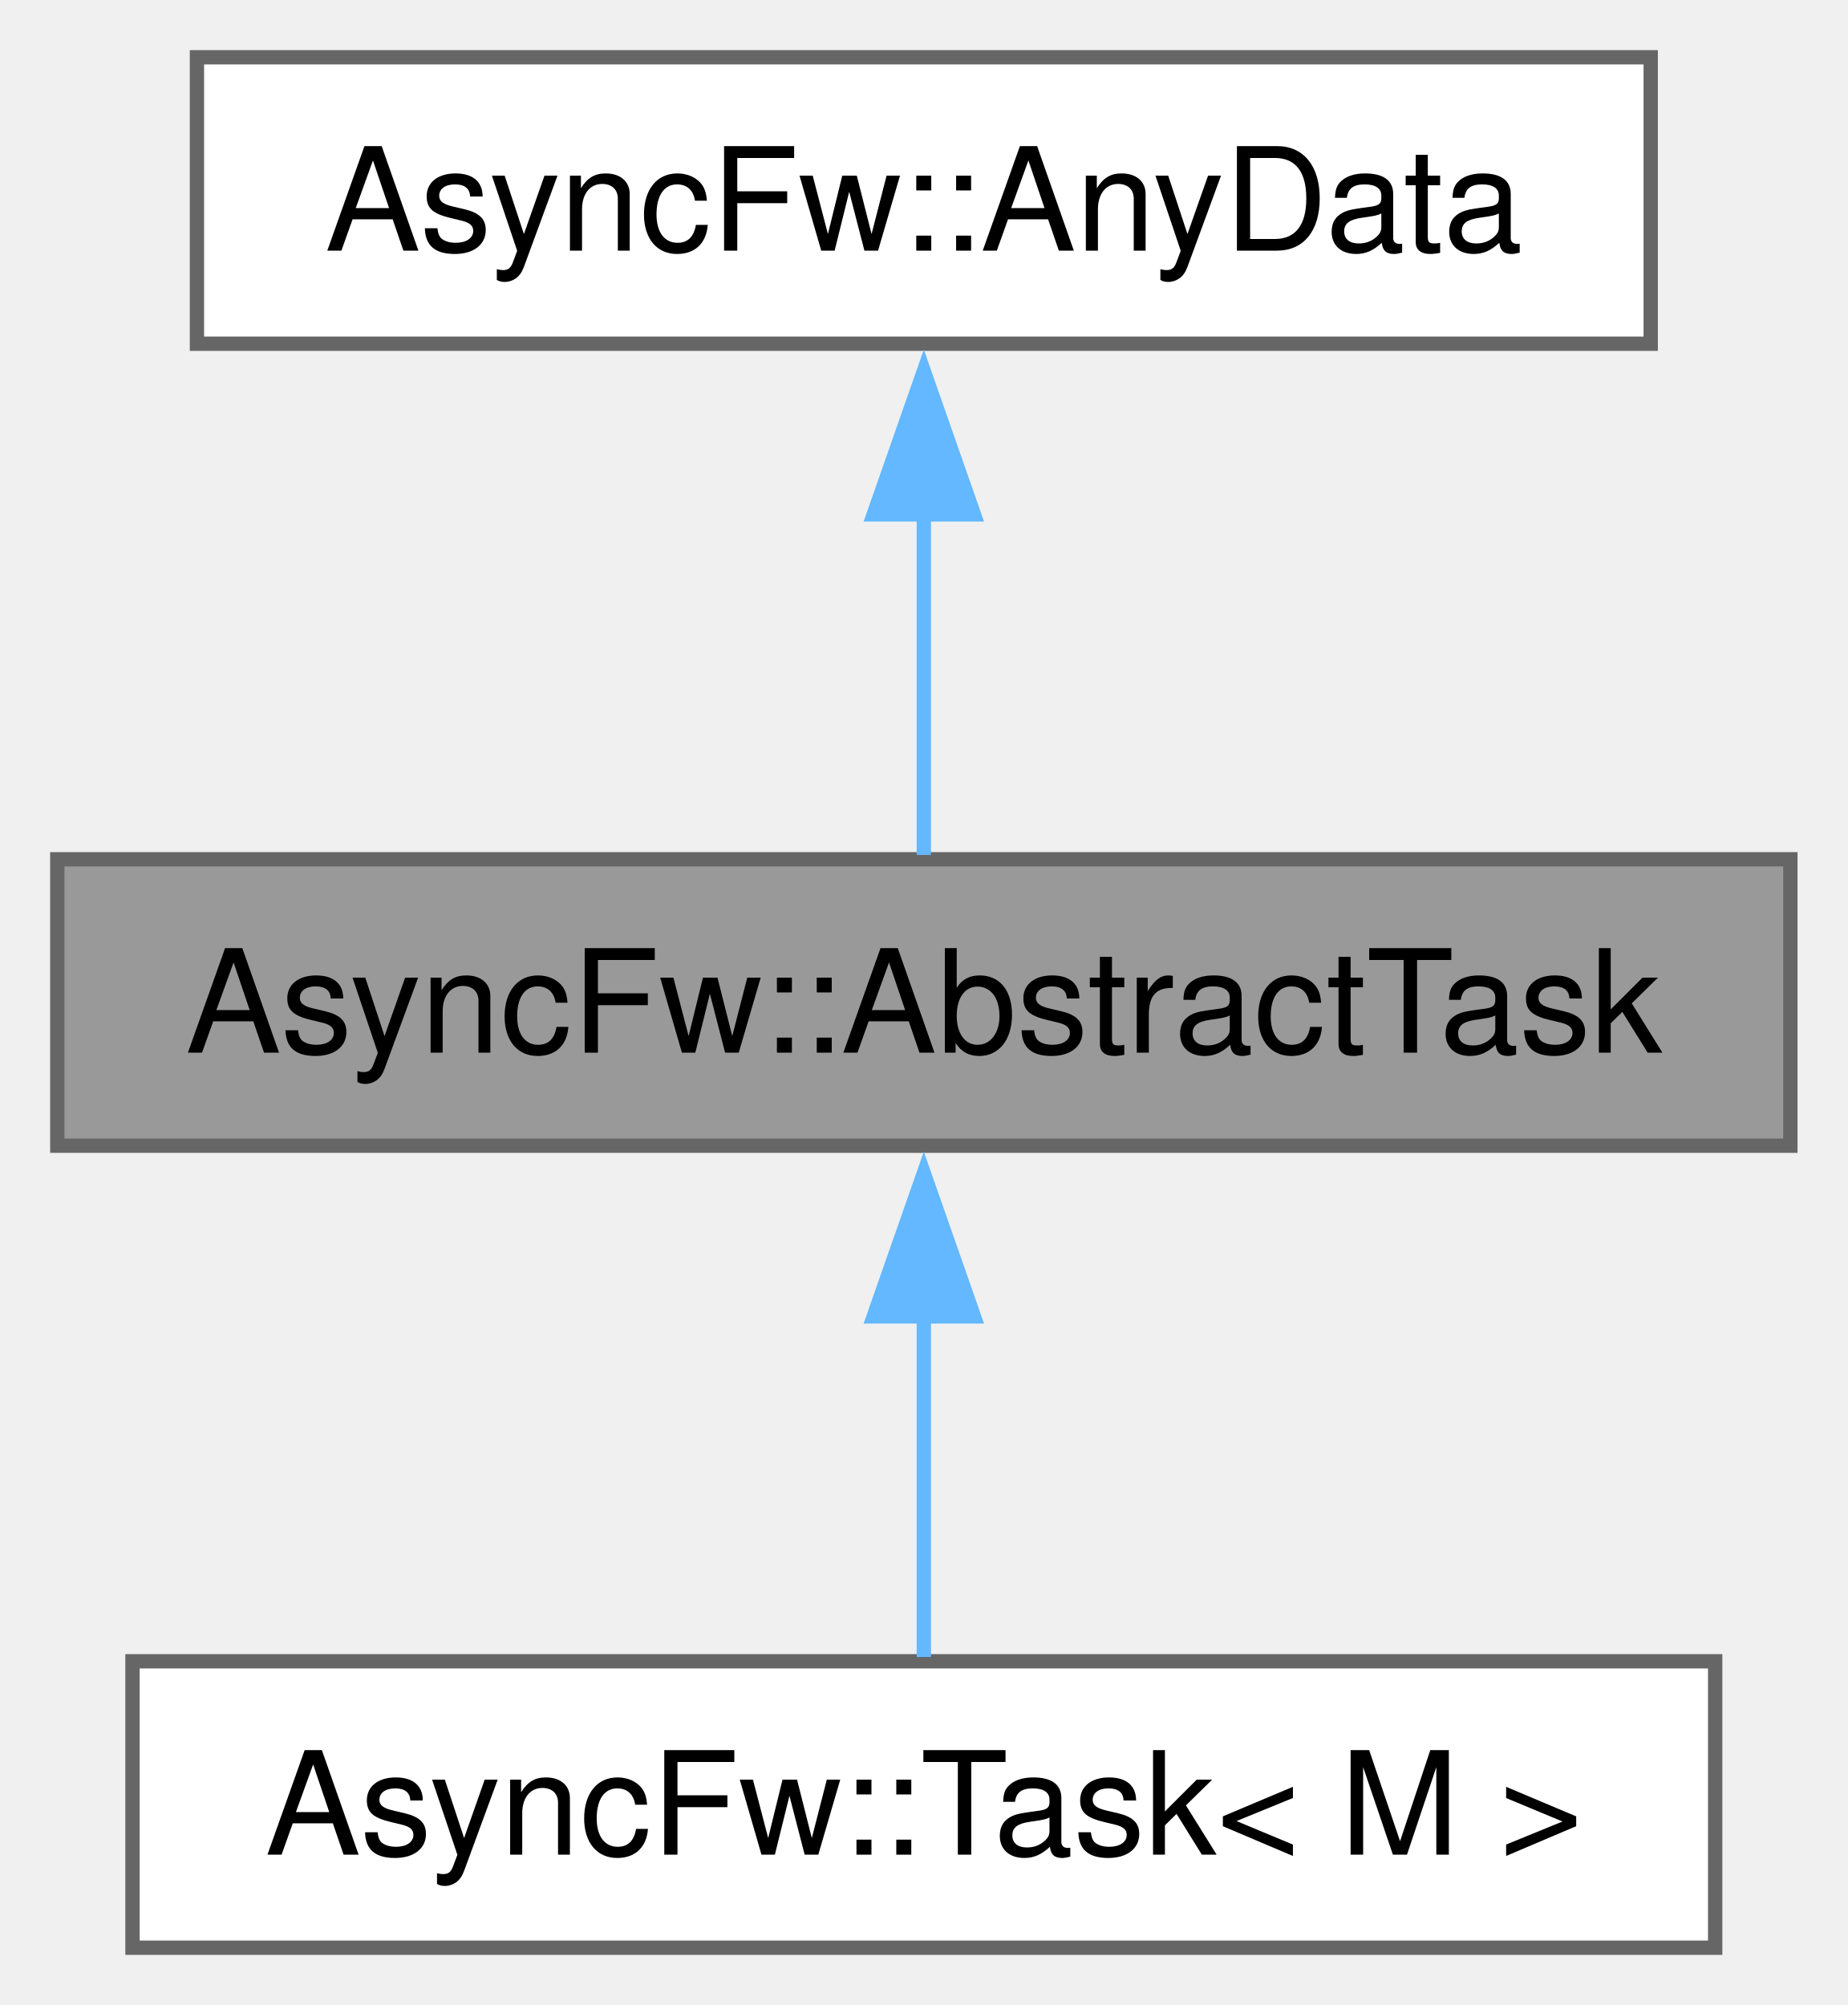
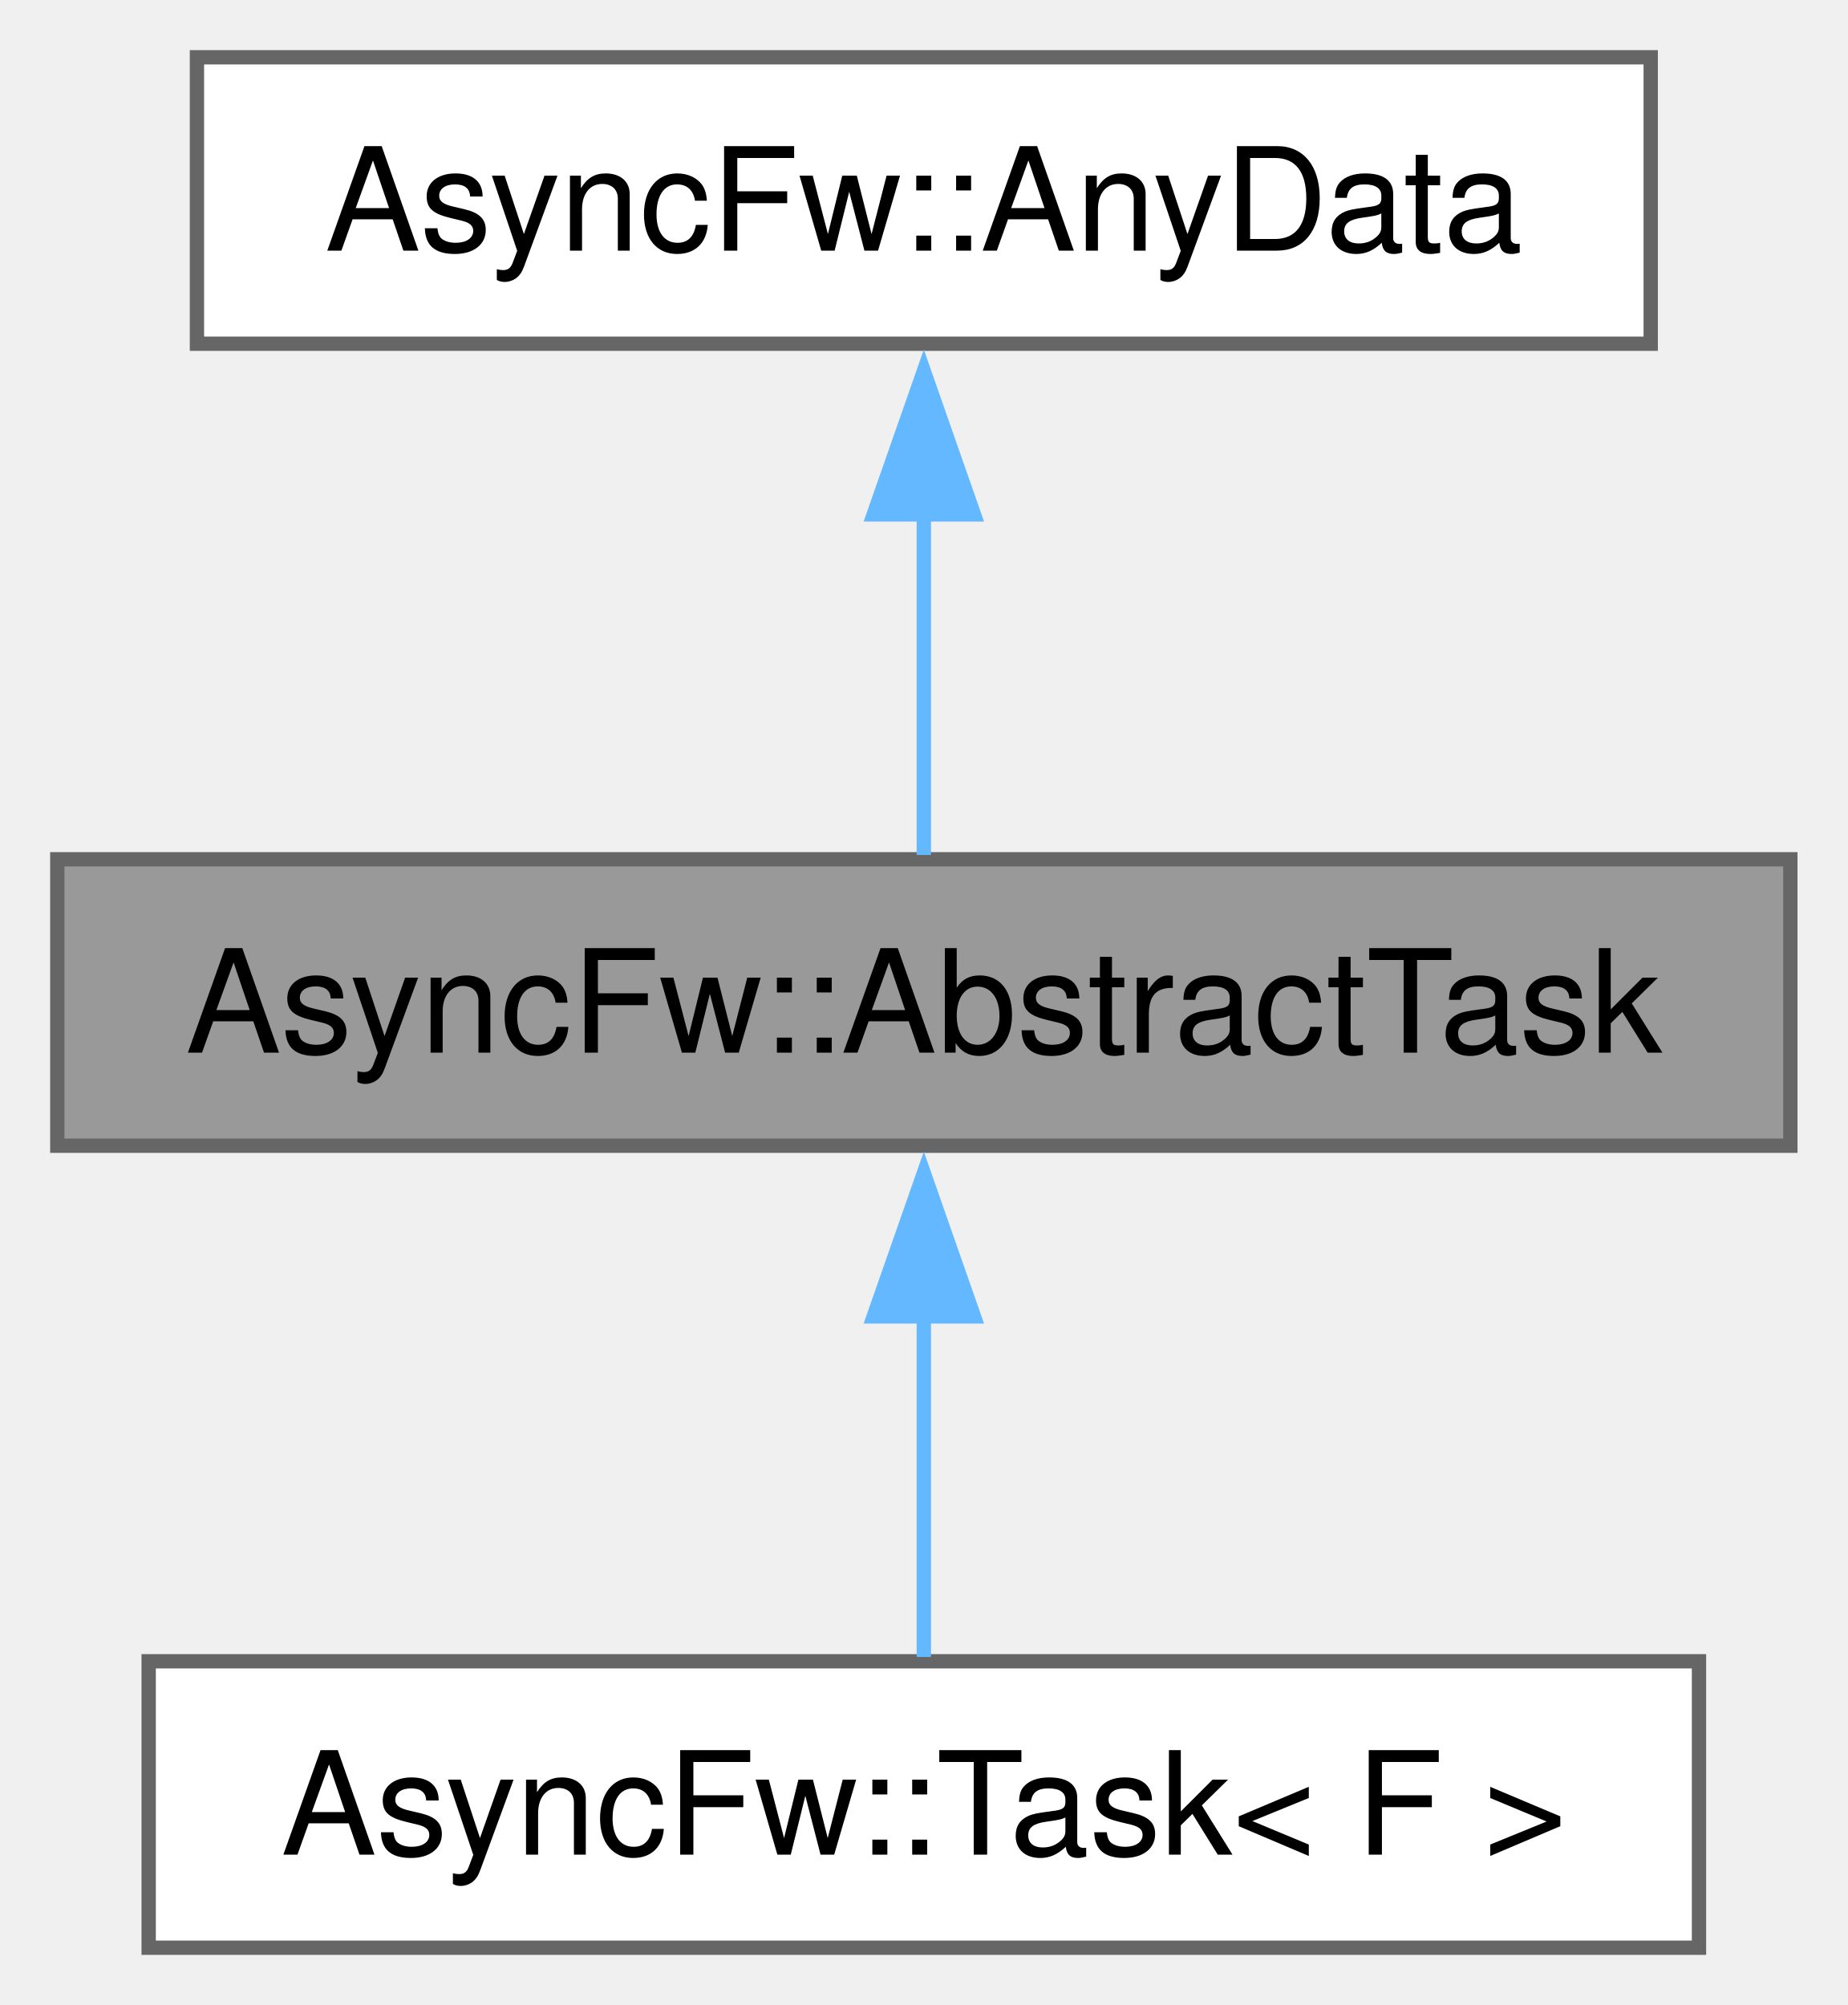
<svg xmlns="http://www.w3.org/2000/svg" xmlns:xlink="http://www.w3.org/1999/xlink" width="129pt" height="140pt" viewBox="0.00 0.00 129.00 140.00">
  <g id="graph0" class="graph" transform="scale(1 1) rotate(0) translate(4 136)">
    <g id="Node000001" class="node">
      <g id="a_Node000001">
        <a xlink:title="The AbstractTask class.">
          <polygon fill="#999999" stroke="#666666" points="121,-76 0,-76 0,-56 121,-56 121,-76" />
          <text text-anchor="middle" x="60.5" y="-62.5" font-family="Helvetica,sans-Serif" font-size="10.00">AsyncFw::AbstractTask</text>
        </a>
      </g>
    </g>
    <g id="Node000003" class="node">
      <g id="a_Node000003">
        <a xlink:href="classAsyncFw_1_1Task.html" target="_top" xlink:title="The Task class.">
-           <polygon fill="white" stroke="#666666" points="115.75,-20 5.25,-20 5.25,0 115.75,0 115.75,-20" />
-           <text text-anchor="middle" x="60.5" y="-6.5" font-family="Helvetica,sans-Serif" font-size="10.00">AsyncFw::Task&lt; M &gt;</text>
+           <polygon fill="white" stroke="#666666" points="114.62,-20 6.38,-20 6.38,0 114.62,0 114.62,-20" />
+           <text text-anchor="middle" x="60.5" y="-6.5" font-family="Helvetica,sans-Serif" font-size="10.00">AsyncFw::Task&lt; F &gt;</text>
        </a>
      </g>
    </g>
    <g id="edge2_Node000001_Node000003" class="edge">
      <g id="a_edge2_Node000001_Node000003">
        <a xlink:title=" ">
          <path fill="none" stroke="#63b8ff" d="M60.5,-44.13C60.5,-35.9 60.5,-26.85 60.5,-20.3" />
          <polygon fill="#63b8ff" stroke="#63b8ff" points="57,-44.08 60.5,-54.08 64,-44.08 57,-44.08" />
        </a>
      </g>
    </g>
    <g id="Node000002" class="node">
      <g id="a_Node000002">
        <a xlink:href="structAsyncFw_1_1AnyData.html" target="_top" xlink:title="The AnyData class.">
          <polygon fill="white" stroke="#666666" points="111.25,-132 9.75,-132 9.75,-112 111.25,-112 111.25,-132" />
          <text text-anchor="middle" x="60.5" y="-118.5" font-family="Helvetica,sans-Serif" font-size="10.00">AsyncFw::AnyData</text>
        </a>
      </g>
    </g>
    <g id="edge1_Node000001_Node000002" class="edge">
      <g id="a_edge1_Node000001_Node000002">
        <a xlink:title=" ">
          <path fill="none" stroke="#63b8ff" d="M60.5,-100.13C60.5,-91.9 60.5,-82.85 60.5,-76.3" />
          <polygon fill="#63b8ff" stroke="#63b8ff" points="57,-100.08 60.5,-110.08 64,-100.08 57,-100.08" />
        </a>
      </g>
    </g>
  </g>
</svg>
